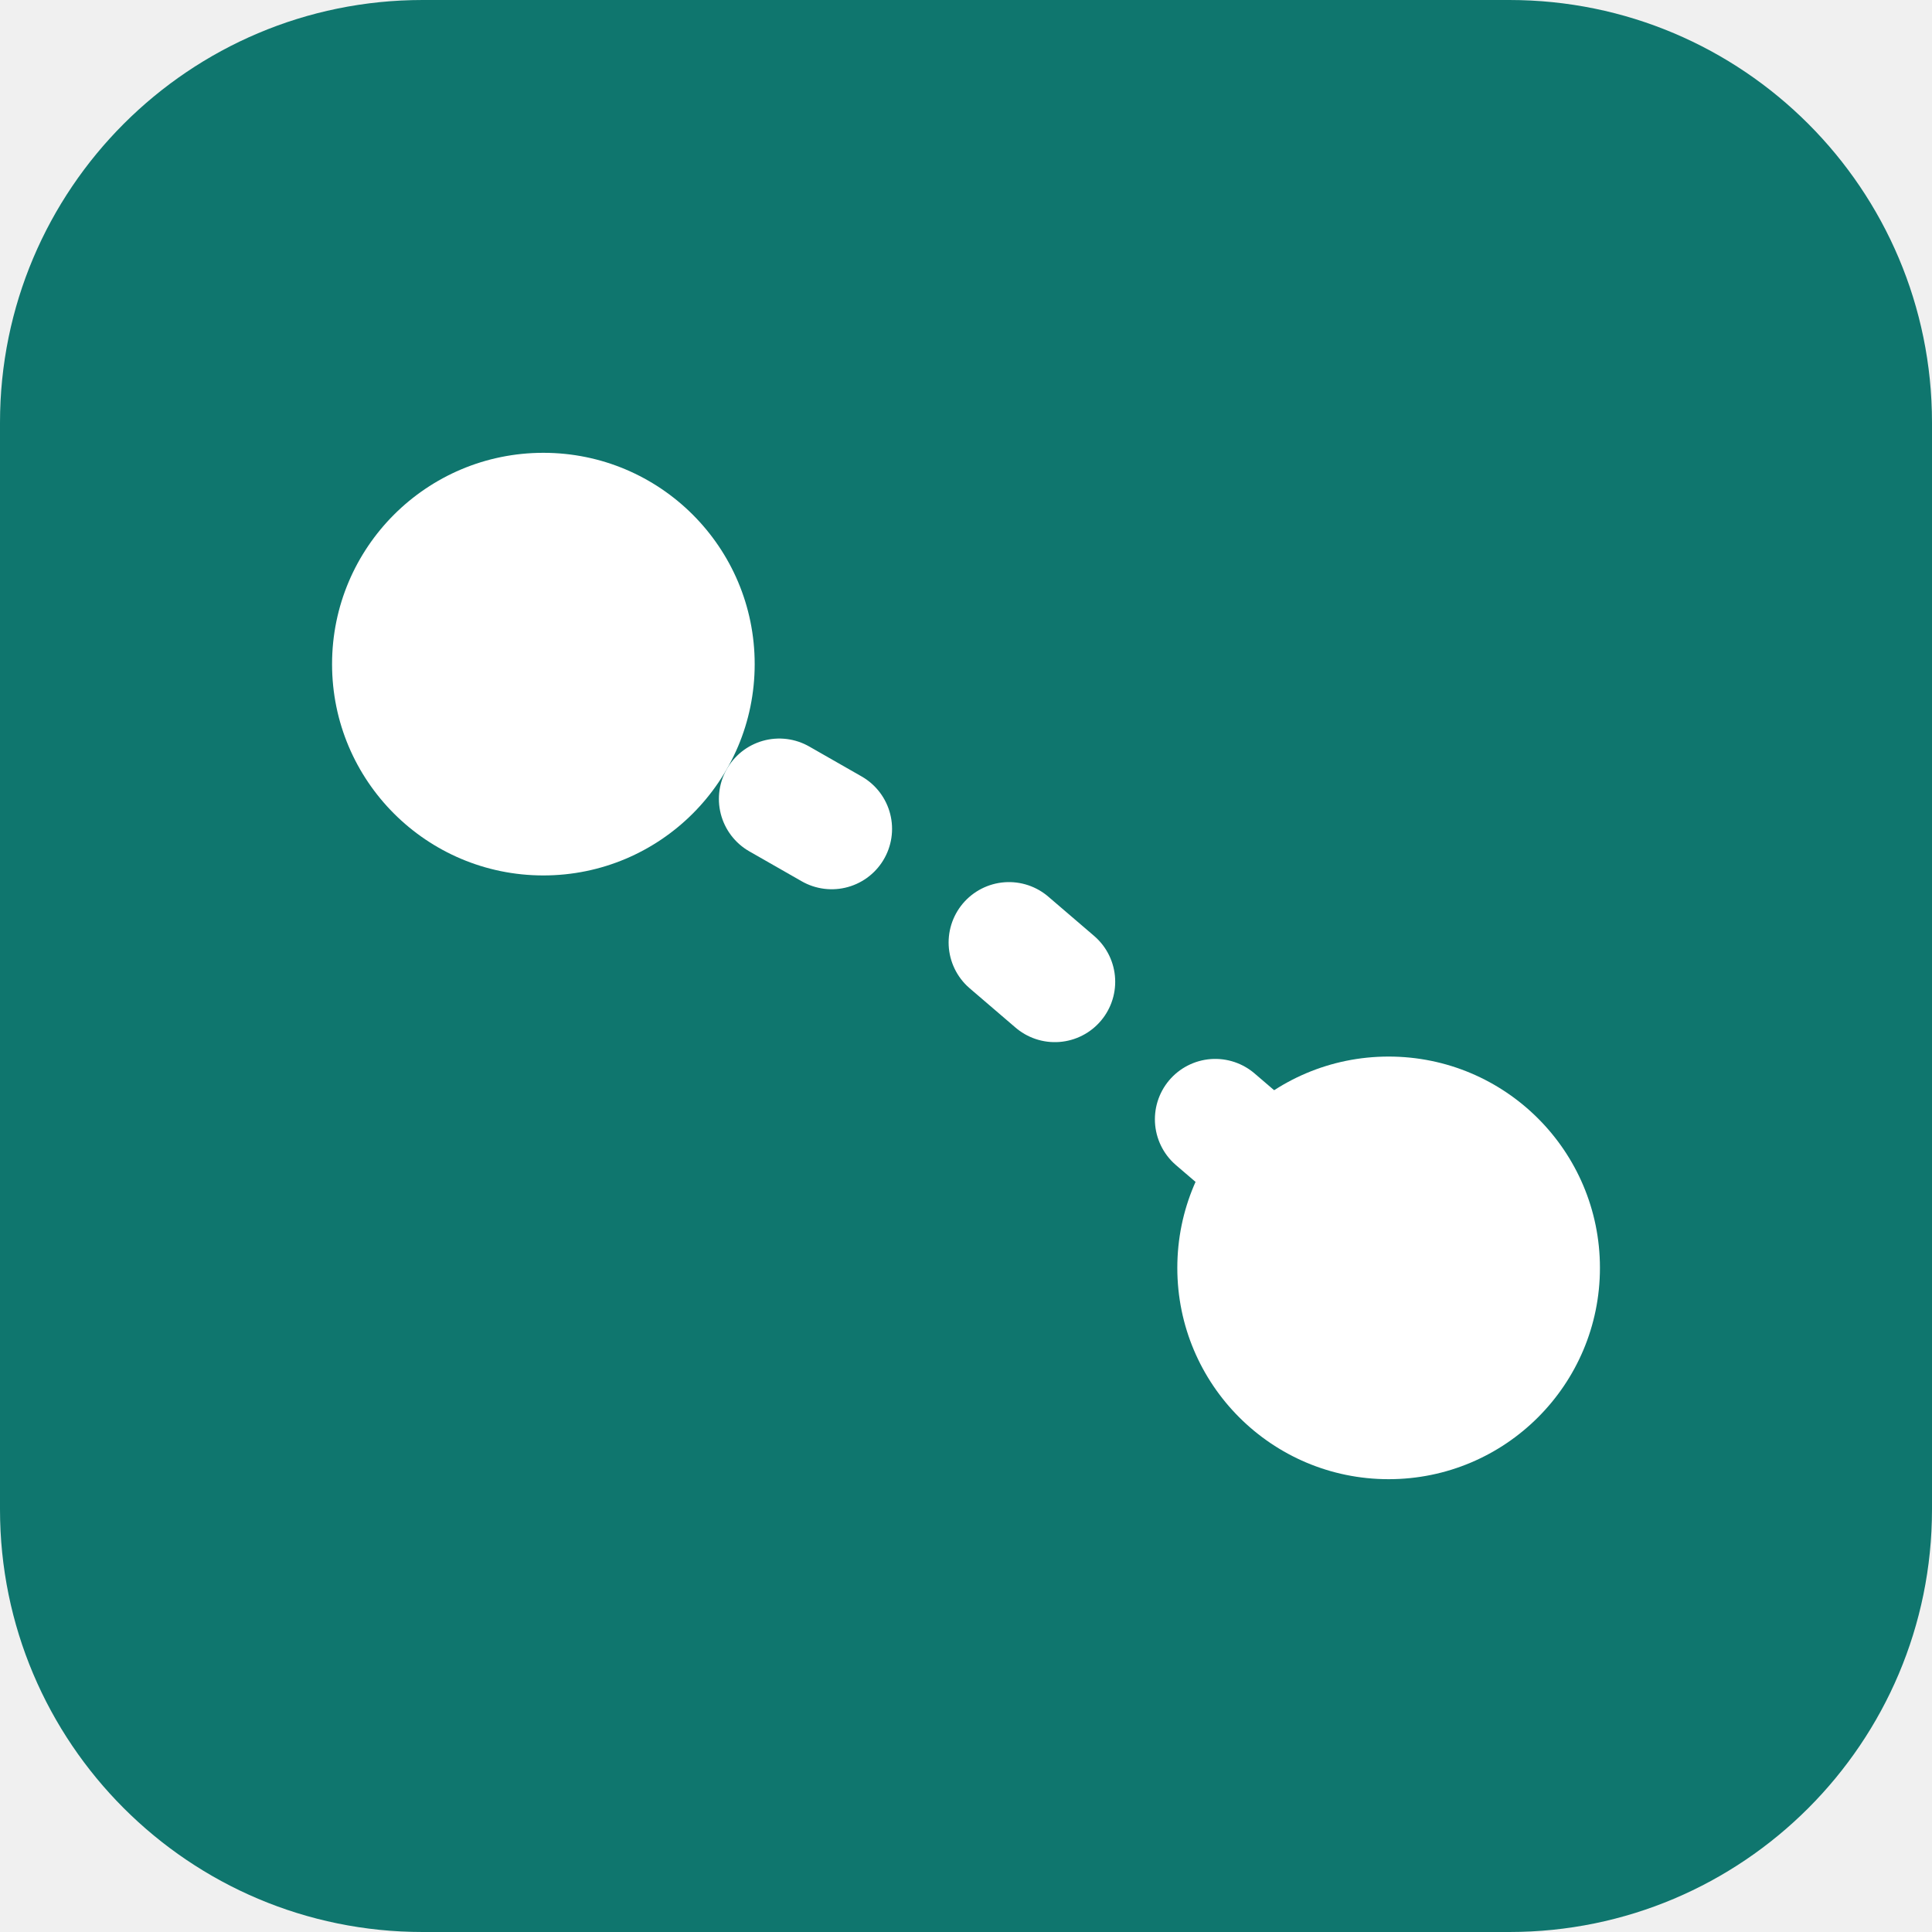
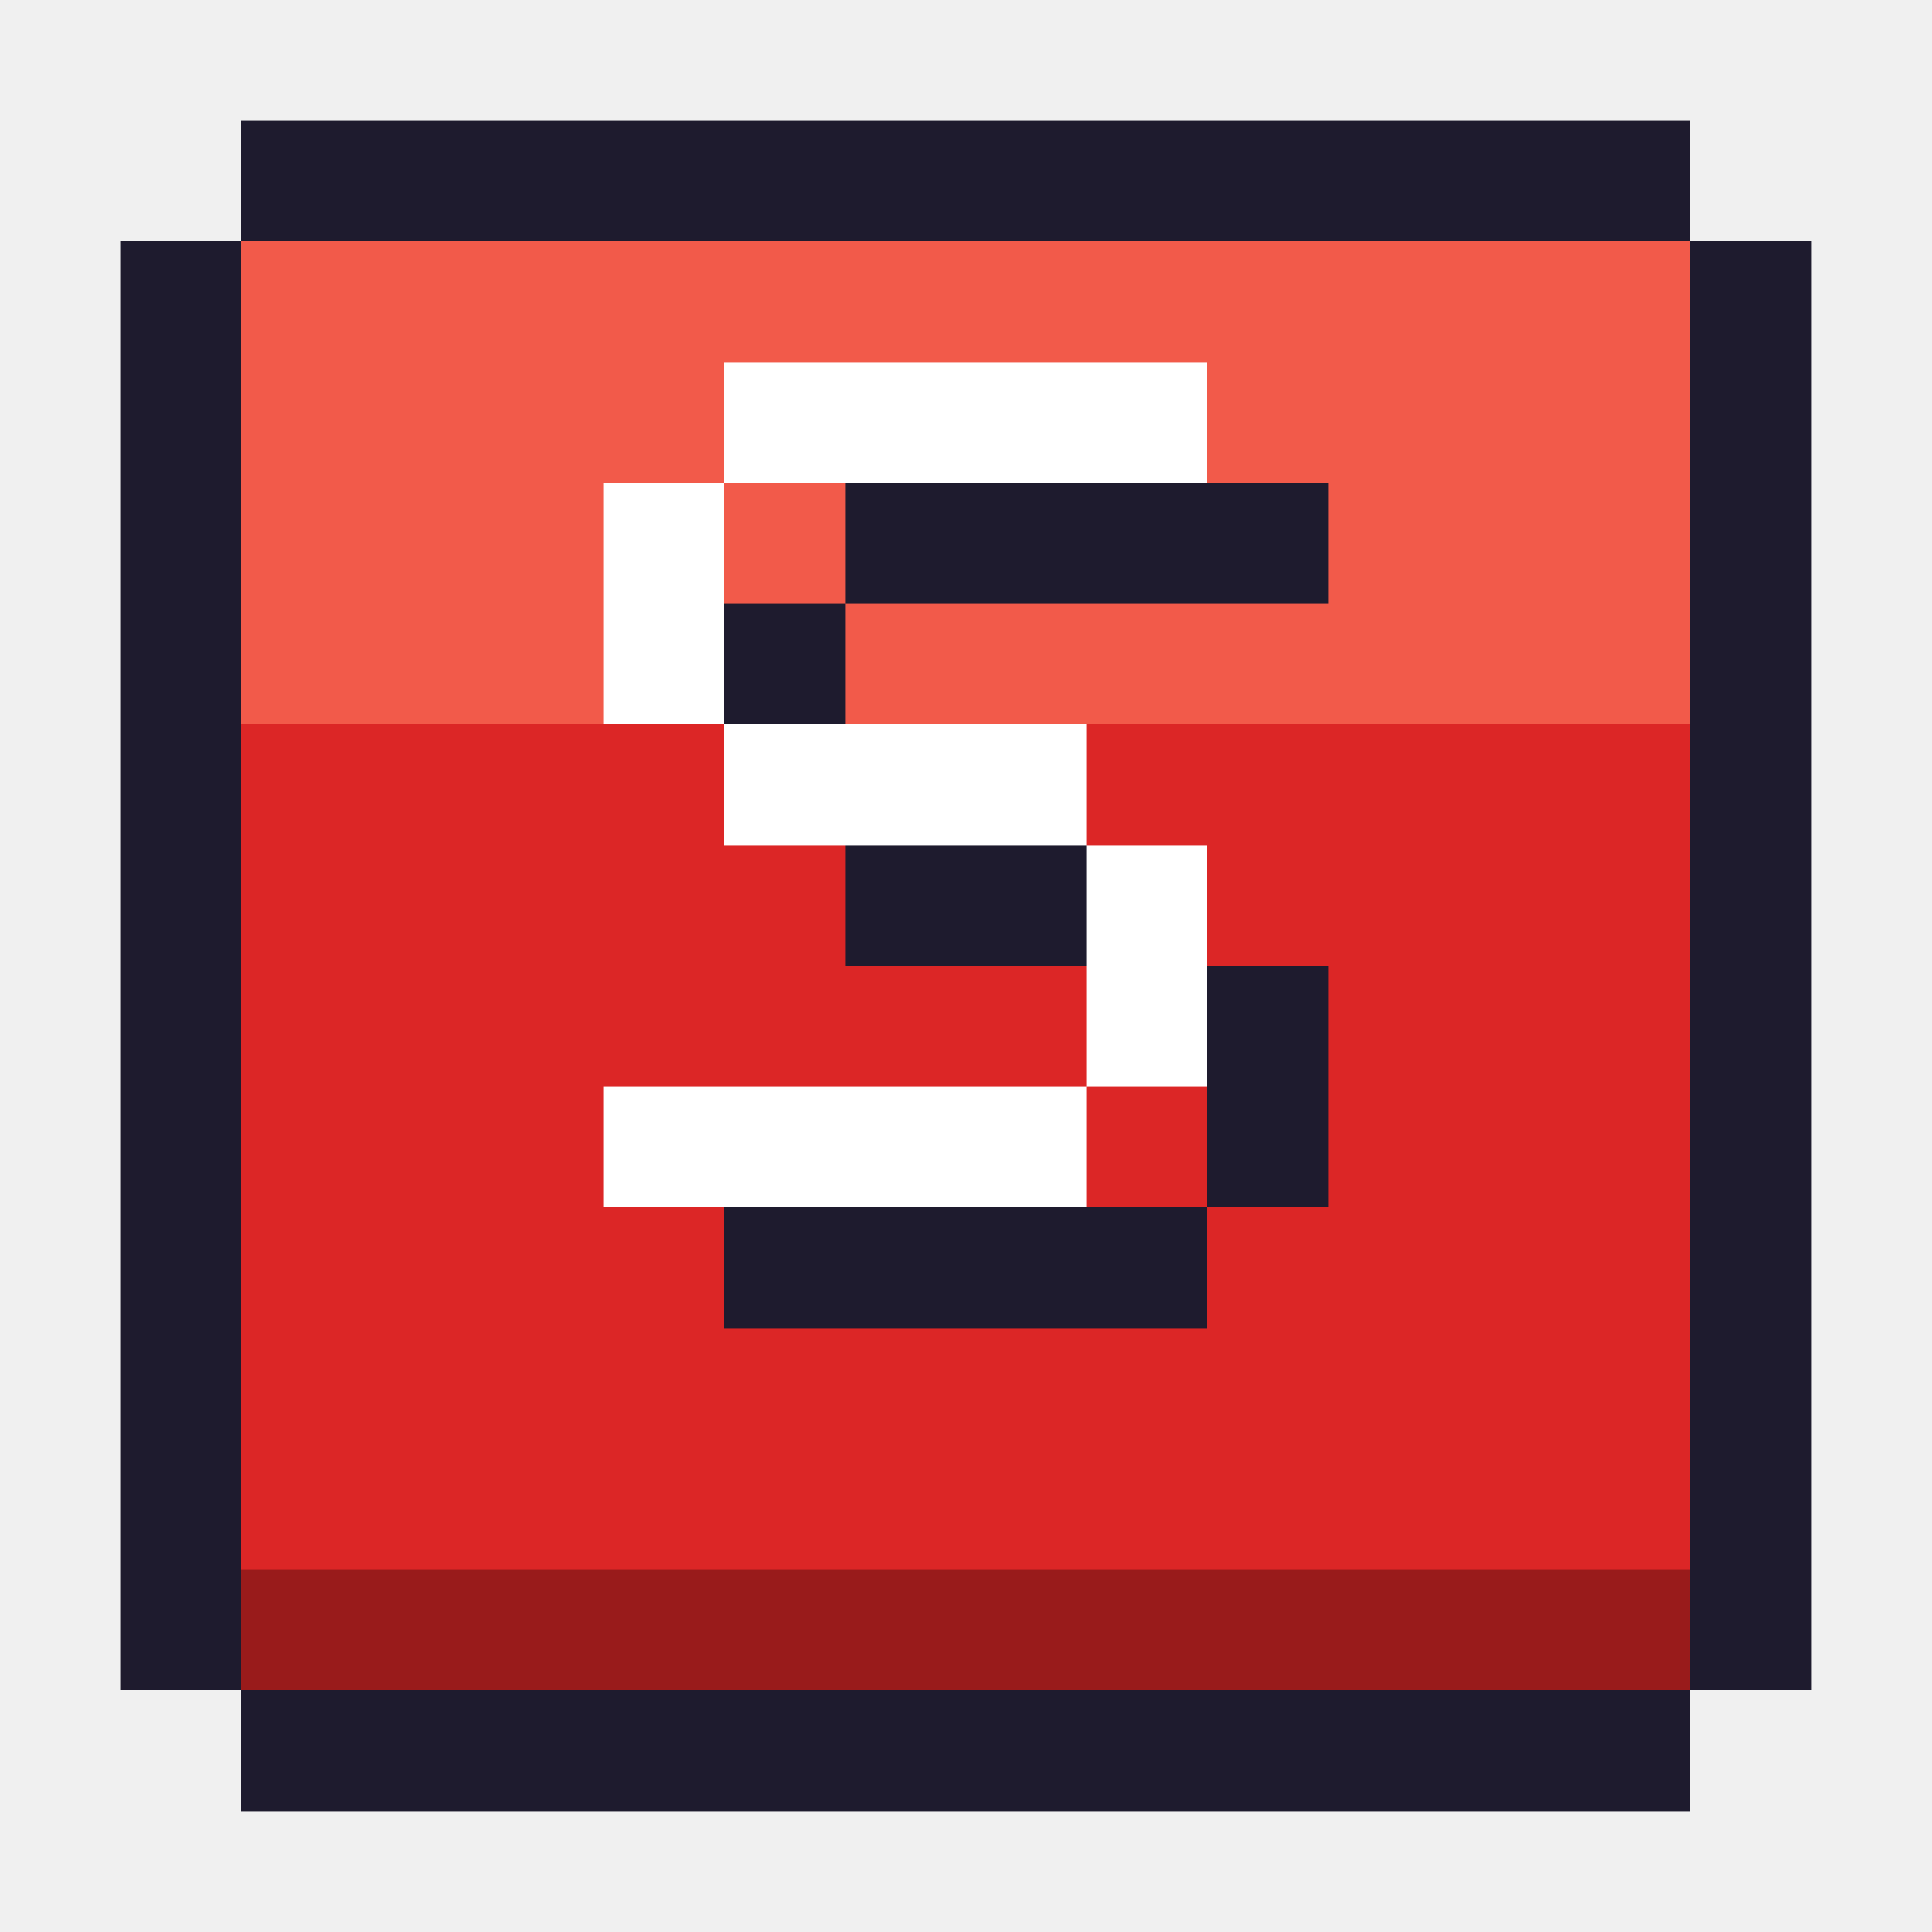
- <svg xmlns="http://www.w3.org/2000/svg" viewBox="0 0 64 64">
-   <rect width="64" height="64" rx="14" fill="#0f766e" />
-   <circle cx="18" cy="22" r="7" fill="#fff" />
-   <circle cx="46" cy="42" r="7" fill="#fff" />
-   <path d="M18 22 L32 30 L46 42" stroke="#fff" stroke-width="4" fill="none" stroke-linecap="round" stroke-dasharray="2 7" />
+ <svg xmlns="http://www.w3.org/2000/svg" viewBox="0 0 16 16" shape-rendering="crispEdges">
+   <rect x="2" y="1" width="12" height="1" fill="#1e1b2e" />
+   <rect x="1" y="2" width="1" height="1" fill="#1e1b2e" />
+   <rect x="2" y="2" width="12" height="1" fill="#f25a4a" />
+   <rect x="14" y="2" width="1" height="1" fill="#1e1b2e" />
+   <rect x="1" y="3" width="1" height="1" fill="#1e1b2e" />
+   <rect x="2" y="3" width="4" height="1" fill="#f25a4a" />
+   <rect x="6" y="3" width="4" height="1" fill="#ffffff" />
+   <rect x="10" y="3" width="4" height="1" fill="#f25a4a" />
+   <rect x="14" y="3" width="1" height="1" fill="#1e1b2e" />
+   <rect x="1" y="4" width="1" height="1" fill="#1e1b2e" />
+   <rect x="2" y="4" width="3" height="1" fill="#f25a4a" />
+   <rect x="5" y="4" width="1" height="1" fill="#ffffff" />
+   <rect x="6" y="4" width="1" height="1" fill="#f25a4a" />
+   <rect x="7" y="4" width="4" height="1" fill="#1e1b2e" />
+   <rect x="11" y="4" width="3" height="1" fill="#f25a4a" />
+   <rect x="14" y="4" width="1" height="1" fill="#1e1b2e" />
+   <rect x="1" y="5" width="1" height="1" fill="#1e1b2e" />
+   <rect x="2" y="5" width="3" height="1" fill="#f25a4a" />
+   <rect x="5" y="5" width="1" height="1" fill="#ffffff" />
+   <rect x="6" y="5" width="1" height="1" fill="#1e1b2e" />
+   <rect x="7" y="5" width="7" height="1" fill="#f25a4a" />
+   <rect x="14" y="5" width="1" height="1" fill="#1e1b2e" />
+   <rect x="1" y="6" width="1" height="1" fill="#1e1b2e" />
+   <rect x="2" y="6" width="4" height="1" fill="#dc2626" />
+   <rect x="6" y="6" width="3" height="1" fill="#ffffff" />
+   <rect x="9" y="6" width="5" height="1" fill="#dc2626" />
+   <rect x="14" y="6" width="1" height="1" fill="#1e1b2e" />
+   <rect x="1" y="7" width="1" height="1" fill="#1e1b2e" />
+   <rect x="2" y="7" width="5" height="1" fill="#dc2626" />
+   <rect x="7" y="7" width="2" height="1" fill="#1e1b2e" />
+   <rect x="9" y="7" width="1" height="1" fill="#ffffff" />
+   <rect x="10" y="7" width="4" height="1" fill="#dc2626" />
+   <rect x="14" y="7" width="1" height="1" fill="#1e1b2e" />
+   <rect x="1" y="8" width="1" height="1" fill="#1e1b2e" />
+   <rect x="2" y="8" width="7" height="1" fill="#dc2626" />
+   <rect x="9" y="8" width="1" height="1" fill="#ffffff" />
+   <rect x="10" y="8" width="1" height="1" fill="#1e1b2e" />
+   <rect x="11" y="8" width="3" height="1" fill="#dc2626" />
+   <rect x="14" y="8" width="1" height="1" fill="#1e1b2e" />
+   <rect x="1" y="9" width="1" height="1" fill="#1e1b2e" />
+   <rect x="2" y="9" width="3" height="1" fill="#dc2626" />
+   <rect x="5" y="9" width="4" height="1" fill="#ffffff" />
+   <rect x="9" y="9" width="1" height="1" fill="#dc2626" />
+   <rect x="10" y="9" width="1" height="1" fill="#1e1b2e" />
+   <rect x="11" y="9" width="3" height="1" fill="#dc2626" />
+   <rect x="14" y="9" width="1" height="1" fill="#1e1b2e" />
+   <rect x="1" y="10" width="1" height="1" fill="#1e1b2e" />
+   <rect x="2" y="10" width="4" height="1" fill="#dc2626" />
+   <rect x="6" y="10" width="4" height="1" fill="#1e1b2e" />
+   <rect x="10" y="10" width="4" height="1" fill="#dc2626" />
+   <rect x="14" y="10" width="1" height="1" fill="#1e1b2e" />
+   <rect x="1" y="11" width="1" height="1" fill="#1e1b2e" />
+   <rect x="2" y="11" width="12" height="1" fill="#dc2626" />
+   <rect x="14" y="11" width="1" height="1" fill="#1e1b2e" />
+   <rect x="1" y="12" width="1" height="1" fill="#1e1b2e" />
+   <rect x="2" y="12" width="12" height="1" fill="#dc2626" />
+   <rect x="14" y="12" width="1" height="1" fill="#1e1b2e" />
+   <rect x="1" y="13" width="1" height="1" fill="#1e1b2e" />
+   <rect x="2" y="13" width="12" height="1" fill="#991b1b" />
+   <rect x="14" y="13" width="1" height="1" fill="#1e1b2e" />
+   <rect x="2" y="14" width="12" height="1" fill="#1e1b2e" />
</svg>
